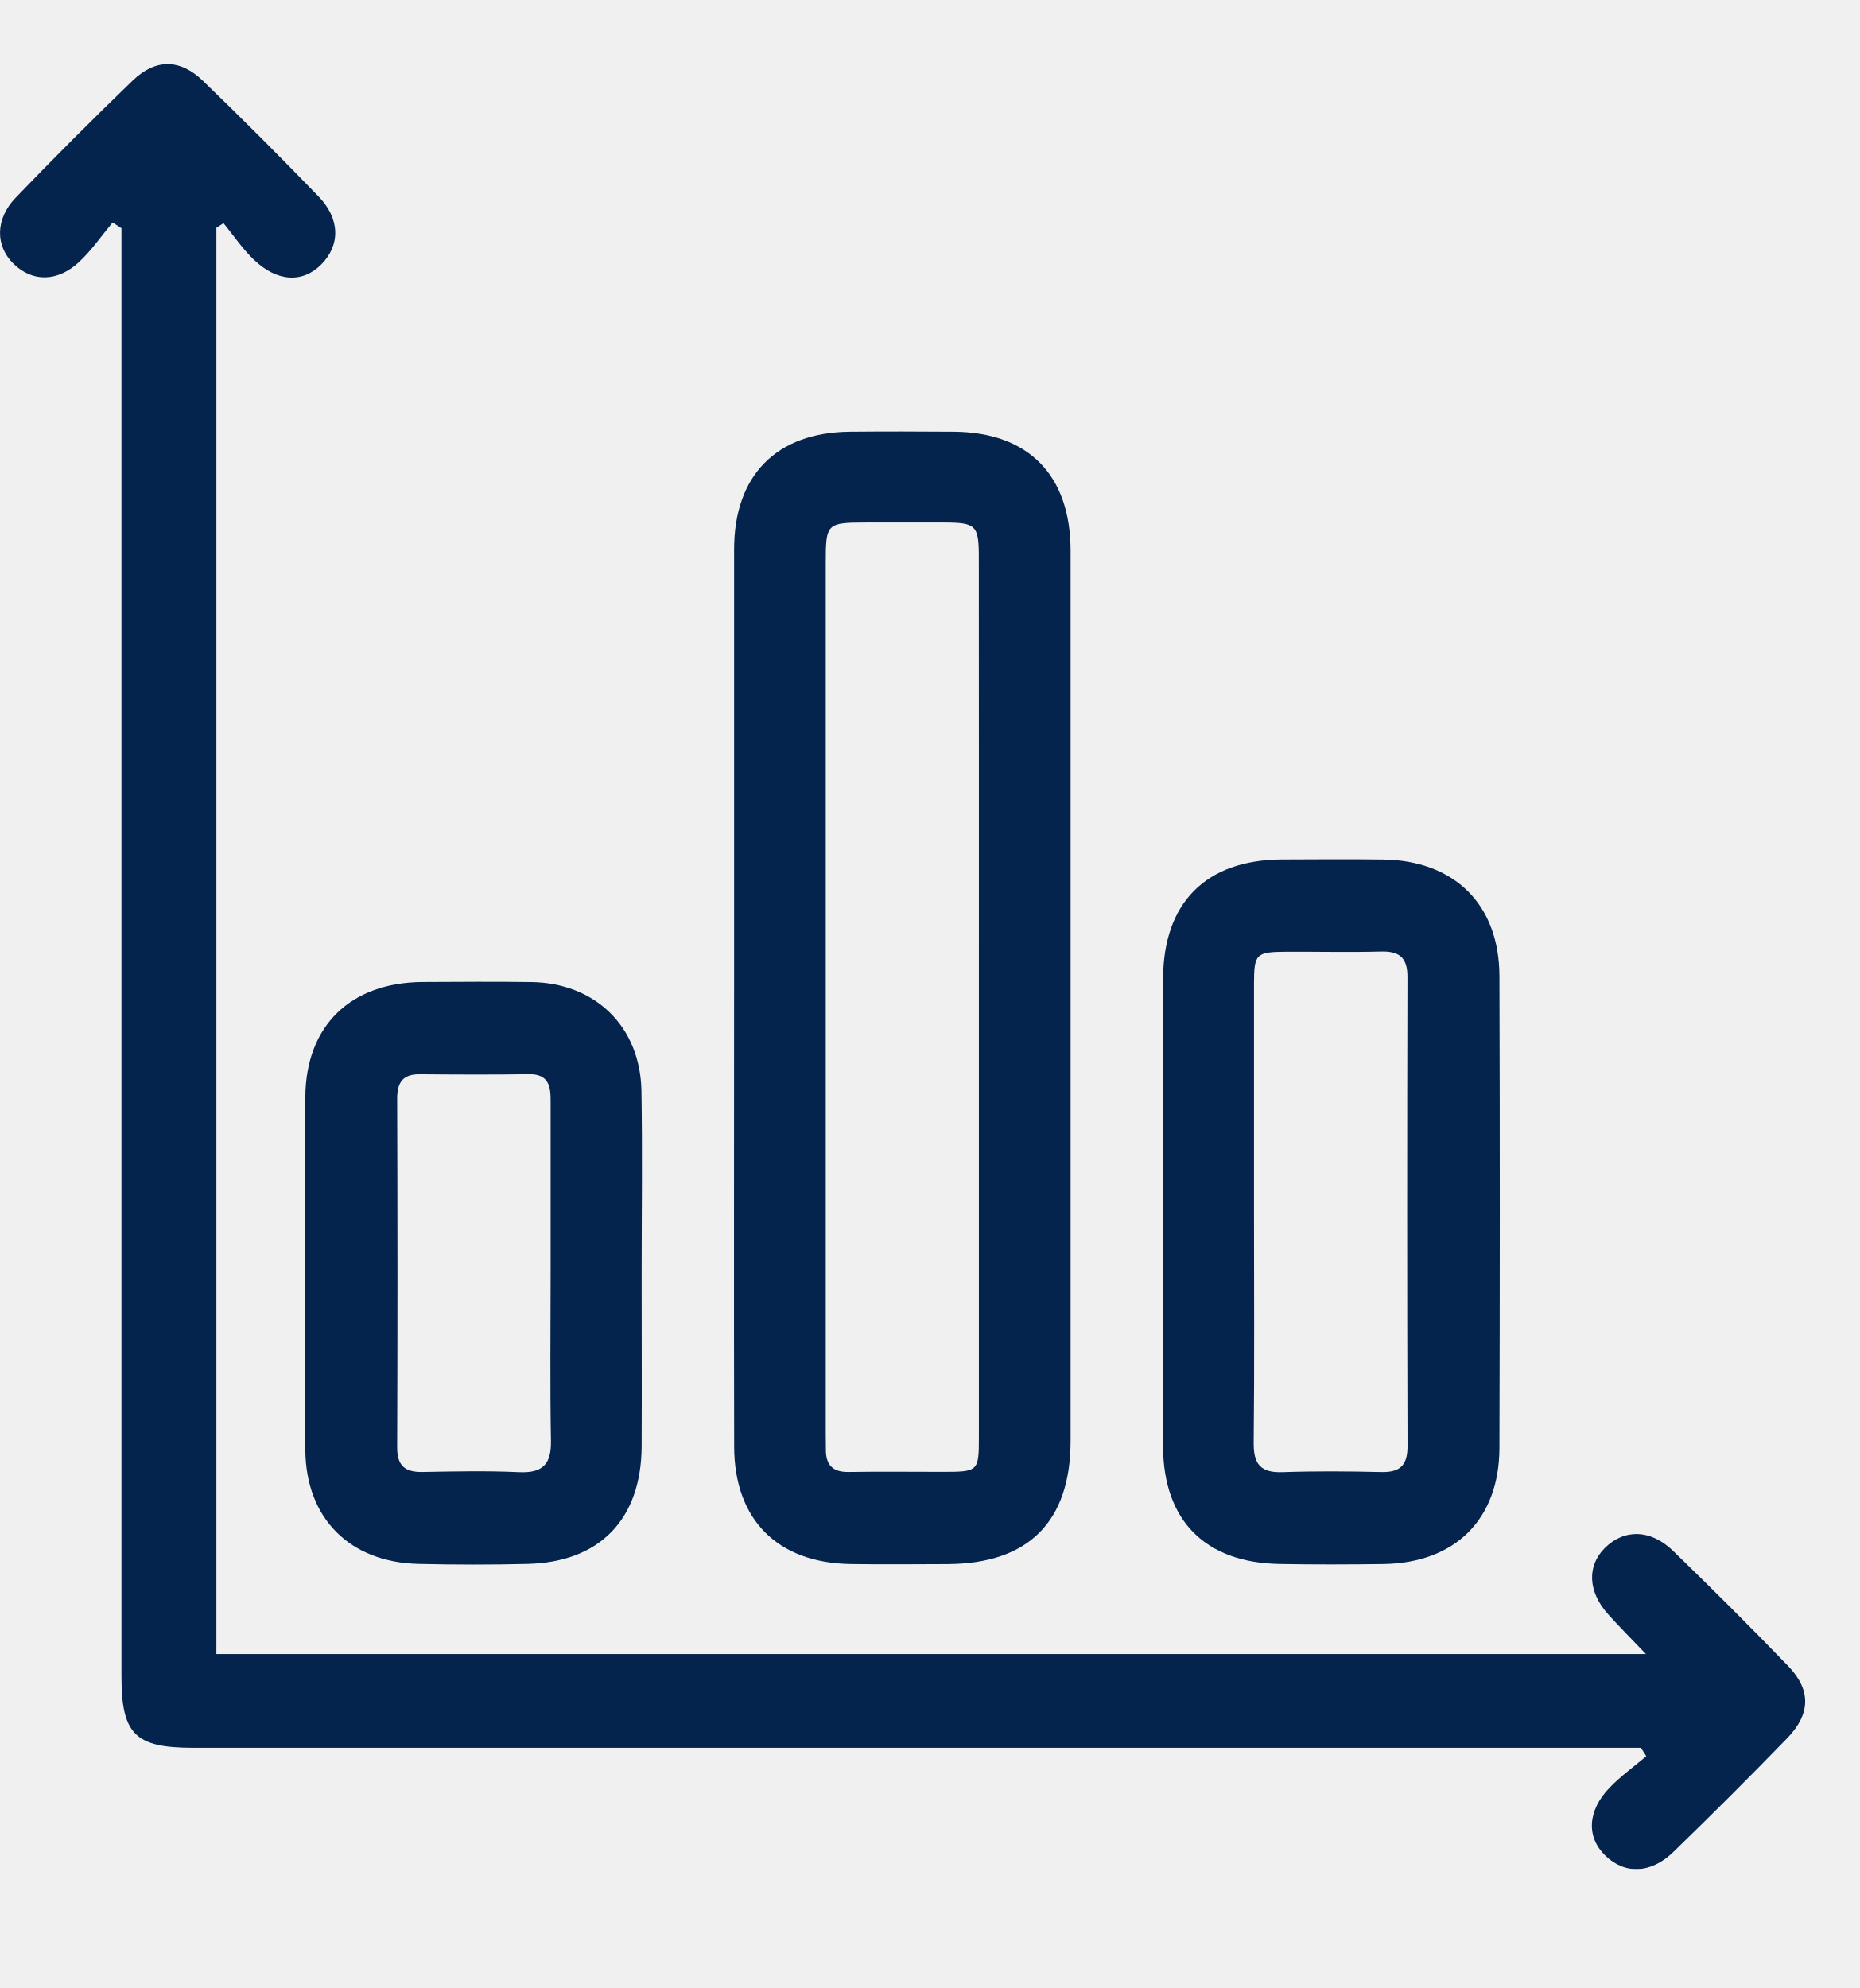
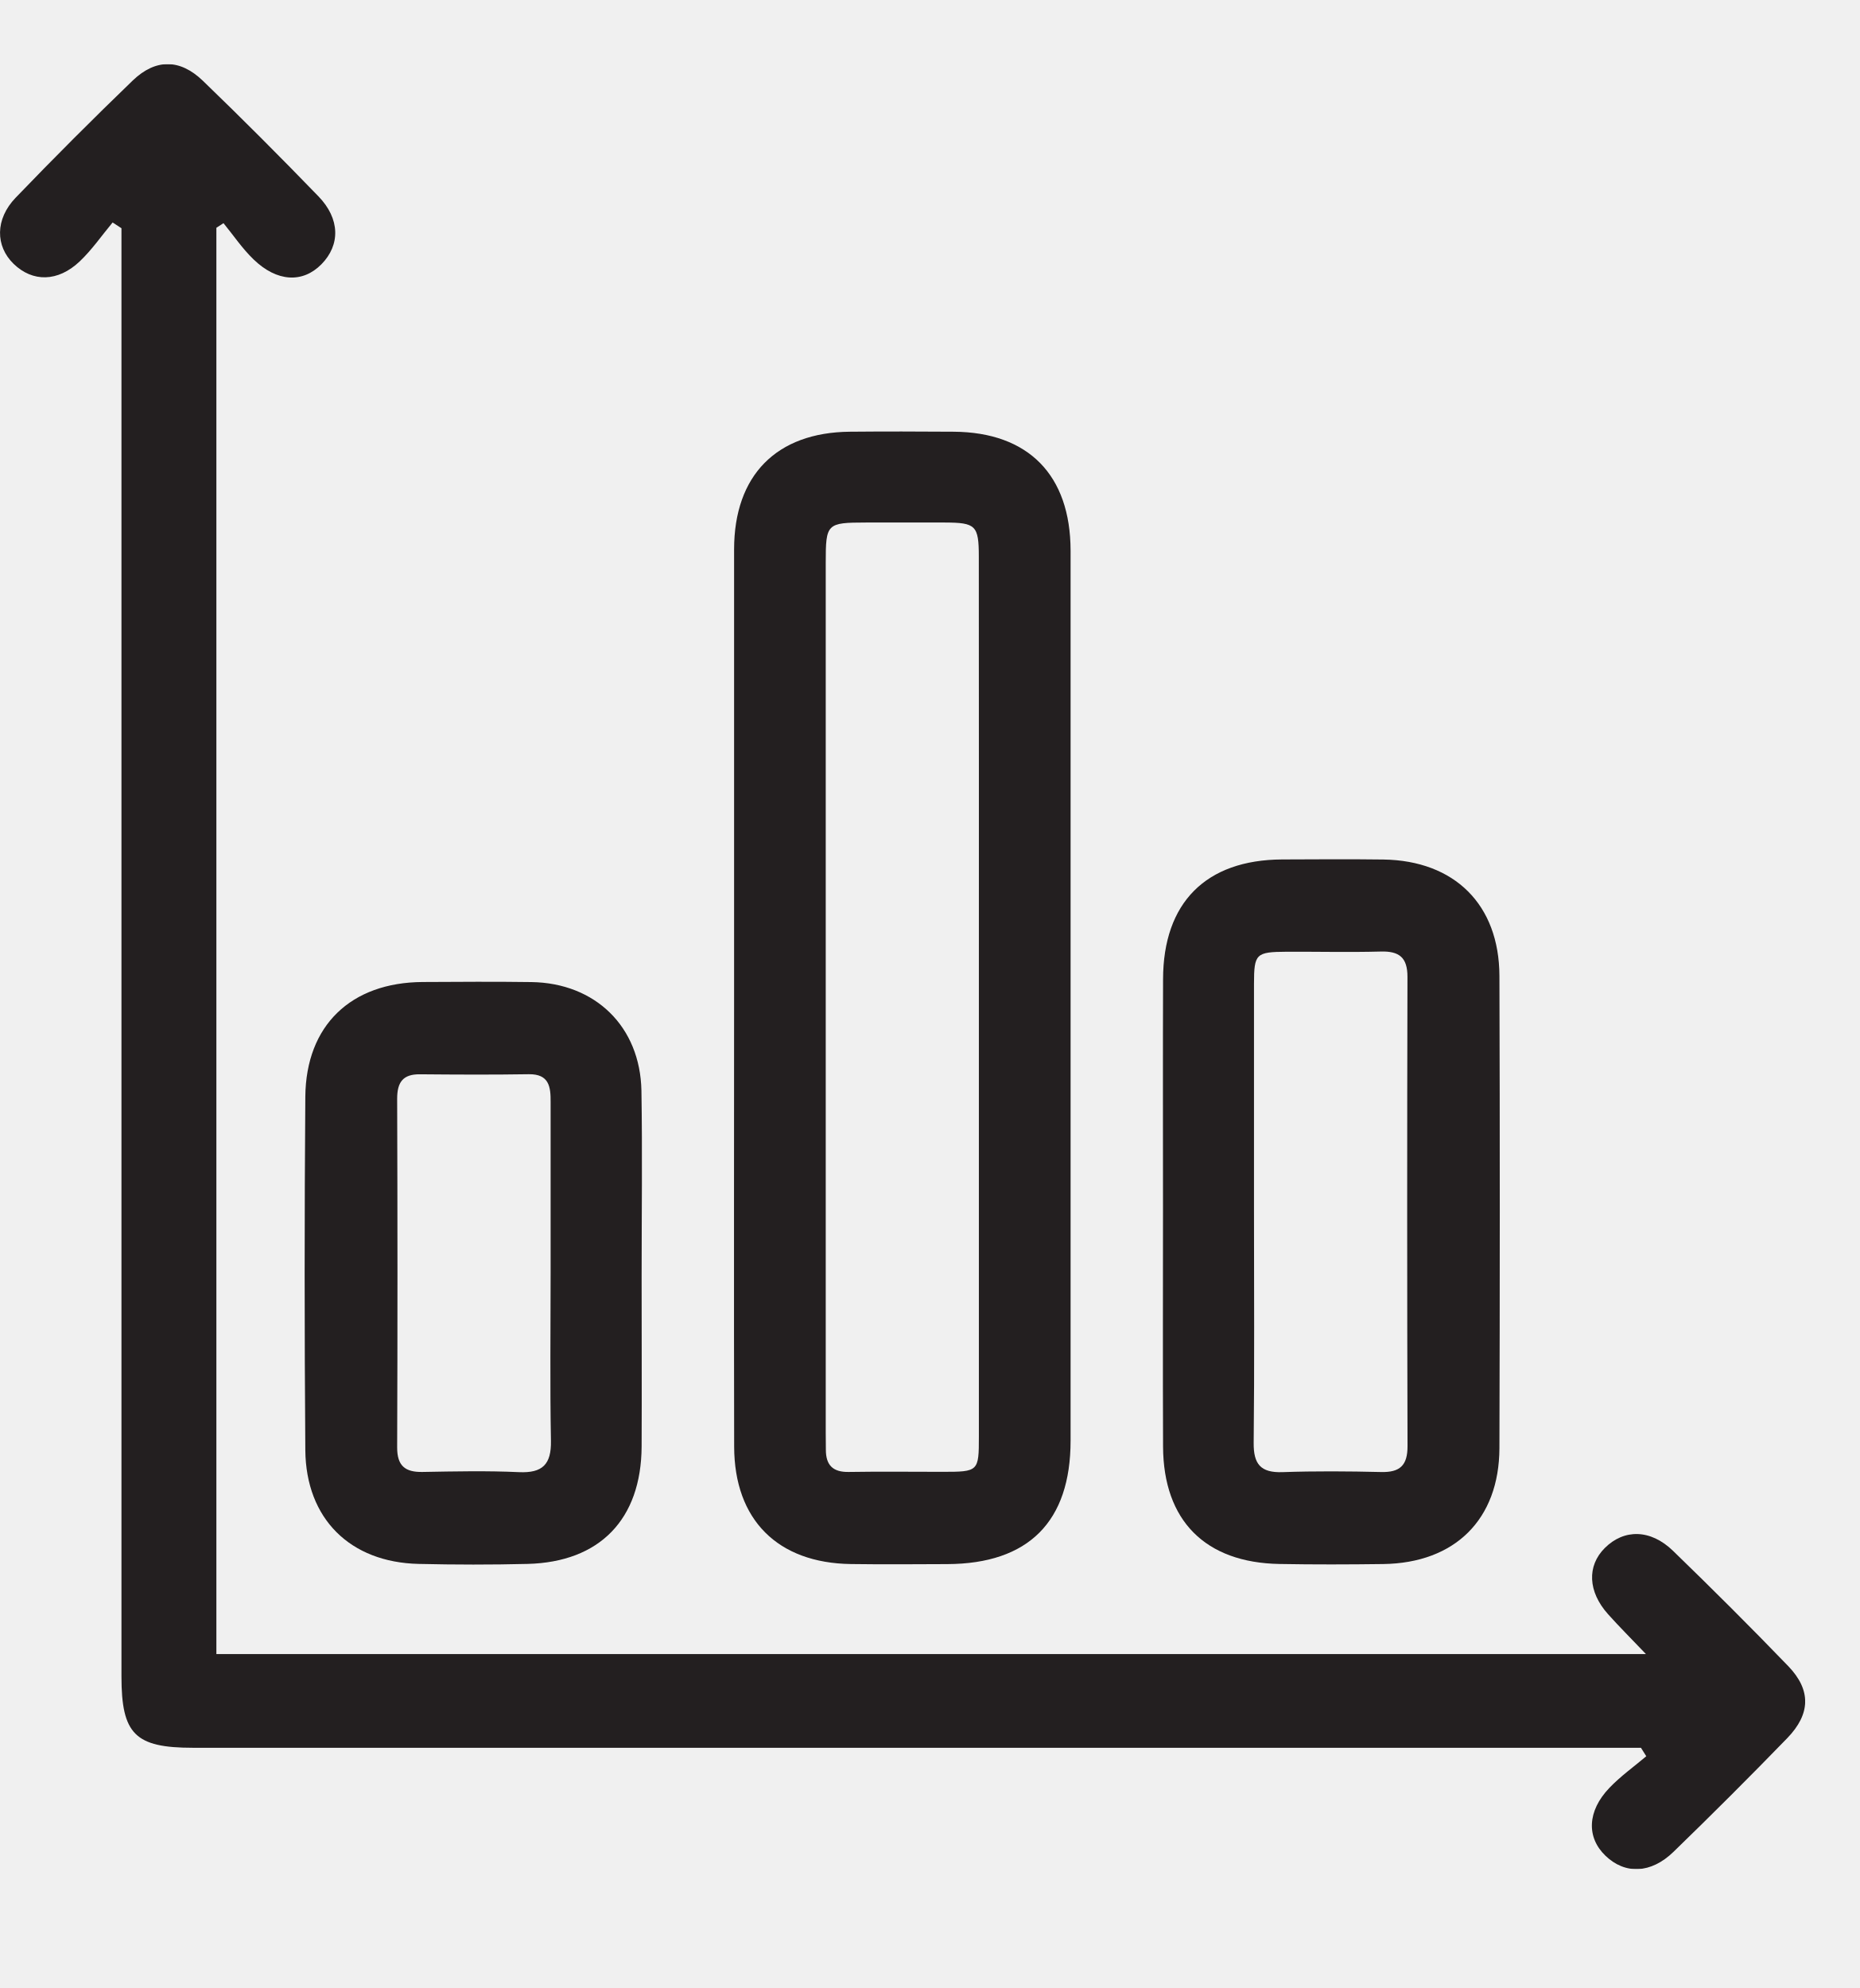
<svg xmlns="http://www.w3.org/2000/svg" xmlns:xlink="http://www.w3.org/1999/xlink" width="29px" height="31px" viewBox="0 0 29 31" version="1.1">
  <defs>
    <polygon id="path-1" points="0 0.854 28.148 0.854 28.148 29 0 29" />
  </defs>
  <g id="Wireframes" stroke="none" stroke-width="1" fill="none" fill-rule="evenodd">
    <g id="Service" transform="translate(-20, -171)">
      <g id="dashboard-icon" transform="translate(20, 171)">
        <g id="Group-3" transform="translate(0, 0.1461)">
          <mask id="mask-2" fill="white">
            <use xlink:href="#path-1" />
          </mask>
          <g id="Clip-2" />
-           <path d="M3.374,25.647 L25.666,25.647 C25.437,25.406 25.25,25.221 25.075,25.025 C24.76,24.674 24.744,24.272 25.024,23.993 C25.323,23.694 25.737,23.697 26.087,24.036 C26.696,24.626 27.297,25.225 27.886,25.836 C28.243,26.208 28.235,26.58 27.869,26.958 C27.287,27.558 26.696,28.148 26.096,28.73 C25.742,29.074 25.338,29.084 25.034,28.791 C24.736,28.504 24.75,28.094 25.096,27.733 C25.27,27.551 25.478,27.403 25.671,27.24 C25.644,27.196 25.616,27.152 25.588,27.108 L25.146,27.108 L3.009,27.108 C2.106,27.108 1.894,26.896 1.894,25.995 L1.894,3.857 L1.894,3.413 L1.756,3.323 C1.586,3.527 1.434,3.749 1.243,3.93 C0.902,4.253 0.509,4.255 0.213,3.969 C-0.073,3.692 -0.078,3.272 0.244,2.937 C0.841,2.316 1.45,1.707 2.07,1.109 C2.427,0.767 2.806,0.769 3.164,1.114 C3.775,1.703 4.374,2.304 4.964,2.914 C5.305,3.265 5.309,3.674 5.011,3.976 C4.719,4.271 4.319,4.252 3.954,3.899 C3.778,3.73 3.64,3.523 3.485,3.334 C3.448,3.358 3.411,3.382 3.374,3.406 L3.374,25.647 Z" id="Fill-1" fill="#04234d" mask="url(#mask-2)" />
+           <path d="M3.374,25.647 L25.666,25.647 C25.437,25.406 25.25,25.221 25.075,25.025 C24.76,24.674 24.744,24.272 25.024,23.993 C25.323,23.694 25.737,23.697 26.087,24.036 C26.696,24.626 27.297,25.225 27.886,25.836 C28.243,26.208 28.235,26.58 27.869,26.958 C27.287,27.558 26.696,28.148 26.096,28.73 C25.742,29.074 25.338,29.084 25.034,28.791 C24.736,28.504 24.75,28.094 25.096,27.733 C25.27,27.551 25.478,27.403 25.671,27.24 C25.644,27.196 25.616,27.152 25.588,27.108 L25.146,27.108 L3.009,27.108 C2.106,27.108 1.894,26.896 1.894,25.995 L1.894,3.857 L1.894,3.413 L1.756,3.323 C1.586,3.527 1.434,3.749 1.243,3.93 C0.902,4.253 0.509,4.255 0.213,3.969 C-0.073,3.692 -0.078,3.272 0.244,2.937 C0.841,2.316 1.45,1.707 2.07,1.109 C2.427,0.767 2.806,0.769 3.164,1.114 C3.775,1.703 4.374,2.304 4.964,2.914 C5.305,3.265 5.309,3.674 5.011,3.976 C4.719,4.271 4.319,4.252 3.954,3.899 C3.778,3.73 3.64,3.523 3.485,3.334 C3.448,3.358 3.411,3.382 3.374,3.406 L3.374,25.647 Z" id="Fill-1" fill="#231F20" mask="url(#mask-2)" />
        </g>
-         <path d="M15.264,15.577 C15.264,13.277 15.265,10.978 15.263,8.679 C15.263,8.193 15.214,8.15 14.735,8.148 C14.324,8.147 13.913,8.148 13.502,8.148 C12.892,8.149 12.876,8.164 12.876,8.773 L12.876,22.338 C12.876,22.428 12.878,22.518 12.878,22.608 C12.878,22.845 12.986,22.957 13.232,22.953 C13.72,22.945 14.208,22.951 14.697,22.951 C15.258,22.951 15.264,22.946 15.264,22.398 C15.264,20.124 15.264,17.85 15.264,15.577 M11.447,15.544 C11.447,13.218 11.446,10.892 11.447,8.566 C11.448,7.413 12.106,6.743 13.252,6.732 C13.791,6.727 14.331,6.728 14.871,6.732 C16.036,6.74 16.692,7.407 16.694,8.586 C16.695,10.128 16.694,11.67 16.694,13.213 C16.694,16.297 16.694,19.381 16.694,22.465 C16.694,23.728 16.038,24.385 14.771,24.39 C14.27,24.392 13.769,24.396 13.268,24.389 C12.125,24.373 11.451,23.699 11.448,22.56 C11.443,20.221 11.447,17.883 11.447,15.544" id="Fill-4" fill="#04234d" />
-         <path d="M19.554,18.881 C19.554,20.087 19.562,21.294 19.549,22.5 C19.546,22.829 19.656,22.967 19.995,22.956 C20.508,22.938 21.021,22.942 21.534,22.954 C21.829,22.962 21.949,22.852 21.948,22.55 C21.941,20.111 21.941,17.673 21.947,15.235 C21.948,14.928 21.817,14.829 21.527,14.838 C21.04,14.851 20.552,14.839 20.064,14.841 C19.584,14.844 19.555,14.871 19.554,15.339 C19.553,16.519 19.554,17.7 19.554,18.881 M18.135,18.856 C18.135,17.661 18.132,16.465 18.136,15.27 C18.138,14.076 18.804,13.408 19.991,13.402 C20.518,13.4 21.045,13.396 21.572,13.403 C22.682,13.42 23.377,14.106 23.381,15.217 C23.389,17.673 23.388,20.127 23.381,22.582 C23.377,23.693 22.688,24.373 21.571,24.389 C21.032,24.396 20.491,24.398 19.952,24.388 C18.793,24.368 18.141,23.711 18.136,22.558 C18.131,21.324 18.135,20.09 18.135,18.856" id="Fill-6" fill="#04234d" />
-         <path d="M8.586,19.845 C8.586,18.958 8.585,18.071 8.586,17.184 C8.588,16.947 8.563,16.746 8.245,16.751 C7.679,16.76 7.114,16.757 6.548,16.752 C6.282,16.749 6.193,16.877 6.193,17.133 C6.199,18.945 6.2,20.758 6.193,22.57 C6.192,22.856 6.316,22.958 6.588,22.953 C7.09,22.944 7.591,22.933 8.092,22.956 C8.46,22.973 8.598,22.835 8.591,22.467 C8.575,21.593 8.586,20.719 8.586,19.845 L8.586,19.845 Z M10.005,19.899 C10.005,20.786 10.009,21.673 10.005,22.559 C9.998,23.692 9.352,24.359 8.226,24.387 C7.662,24.401 7.096,24.4 6.529,24.387 C5.46,24.363 4.771,23.684 4.761,22.614 C4.747,20.776 4.747,18.938 4.761,17.101 C4.771,15.988 5.473,15.32 6.59,15.313 C7.157,15.31 7.721,15.306 8.287,15.314 C9.284,15.329 9.983,16.009 10.002,17.008 C10.018,17.971 10.005,18.935 10.005,19.899 L10.005,19.899 Z" id="Fill-8" fill="#04234d" />
+         <path d="M15.264,15.577 C15.264,13.277 15.265,10.978 15.263,8.679 C15.263,8.193 15.214,8.15 14.735,8.148 C14.324,8.147 13.913,8.148 13.502,8.148 C12.892,8.149 12.876,8.164 12.876,8.773 L12.876,22.338 C12.876,22.428 12.878,22.518 12.878,22.608 C12.878,22.845 12.986,22.957 13.232,22.953 C13.72,22.945 14.208,22.951 14.697,22.951 C15.258,22.951 15.264,22.946 15.264,22.398 C15.264,20.124 15.264,17.85 15.264,15.577 M11.447,15.544 C11.447,13.218 11.446,10.892 11.447,8.566 C11.448,7.413 12.106,6.743 13.252,6.732 C13.791,6.727 14.331,6.728 14.871,6.732 C16.036,6.74 16.692,7.407 16.694,8.586 C16.695,10.128 16.694,11.67 16.694,13.213 C16.694,16.297 16.694,19.381 16.694,22.465 C16.694,23.728 16.038,24.385 14.771,24.39 C14.27,24.392 13.769,24.396 13.268,24.389 C12.125,24.373 11.451,23.699 11.448,22.56 C11.443,20.221 11.447,17.883 11.447,15.544" id="Fill-4" fill="#231F20" />
+         <path d="M19.554,18.881 C19.554,20.087 19.562,21.294 19.549,22.5 C19.546,22.829 19.656,22.967 19.995,22.956 C20.508,22.938 21.021,22.942 21.534,22.954 C21.829,22.962 21.949,22.852 21.948,22.55 C21.941,20.111 21.941,17.673 21.947,15.235 C21.948,14.928 21.817,14.829 21.527,14.838 C21.04,14.851 20.552,14.839 20.064,14.841 C19.584,14.844 19.555,14.871 19.554,15.339 C19.553,16.519 19.554,17.7 19.554,18.881 M18.135,18.856 C18.135,17.661 18.132,16.465 18.136,15.27 C18.138,14.076 18.804,13.408 19.991,13.402 C20.518,13.4 21.045,13.396 21.572,13.403 C22.682,13.42 23.377,14.106 23.381,15.217 C23.389,17.673 23.388,20.127 23.381,22.582 C23.377,23.693 22.688,24.373 21.571,24.389 C21.032,24.396 20.491,24.398 19.952,24.388 C18.793,24.368 18.141,23.711 18.136,22.558 C18.131,21.324 18.135,20.09 18.135,18.856" id="Fill-6" fill="#231F20" />
+         <path d="M8.586,19.845 C8.586,18.958 8.585,18.071 8.586,17.184 C8.588,16.947 8.563,16.746 8.245,16.751 C7.679,16.76 7.114,16.757 6.548,16.752 C6.282,16.749 6.193,16.877 6.193,17.133 C6.199,18.945 6.2,20.758 6.193,22.57 C6.192,22.856 6.316,22.958 6.588,22.953 C7.09,22.944 7.591,22.933 8.092,22.956 C8.46,22.973 8.598,22.835 8.591,22.467 C8.575,21.593 8.586,20.719 8.586,19.845 L8.586,19.845 Z M10.005,19.899 C10.005,20.786 10.009,21.673 10.005,22.559 C9.998,23.692 9.352,24.359 8.226,24.387 C7.662,24.401 7.096,24.4 6.529,24.387 C5.46,24.363 4.771,23.684 4.761,22.614 C4.747,20.776 4.747,18.938 4.761,17.101 C4.771,15.988 5.473,15.32 6.59,15.313 C7.157,15.31 7.721,15.306 8.287,15.314 C9.284,15.329 9.983,16.009 10.002,17.008 C10.018,17.971 10.005,18.935 10.005,19.899 L10.005,19.899 Z" id="Fill-8" fill="#231F20" />
      </g>
    </g>
  </g>
</svg>
